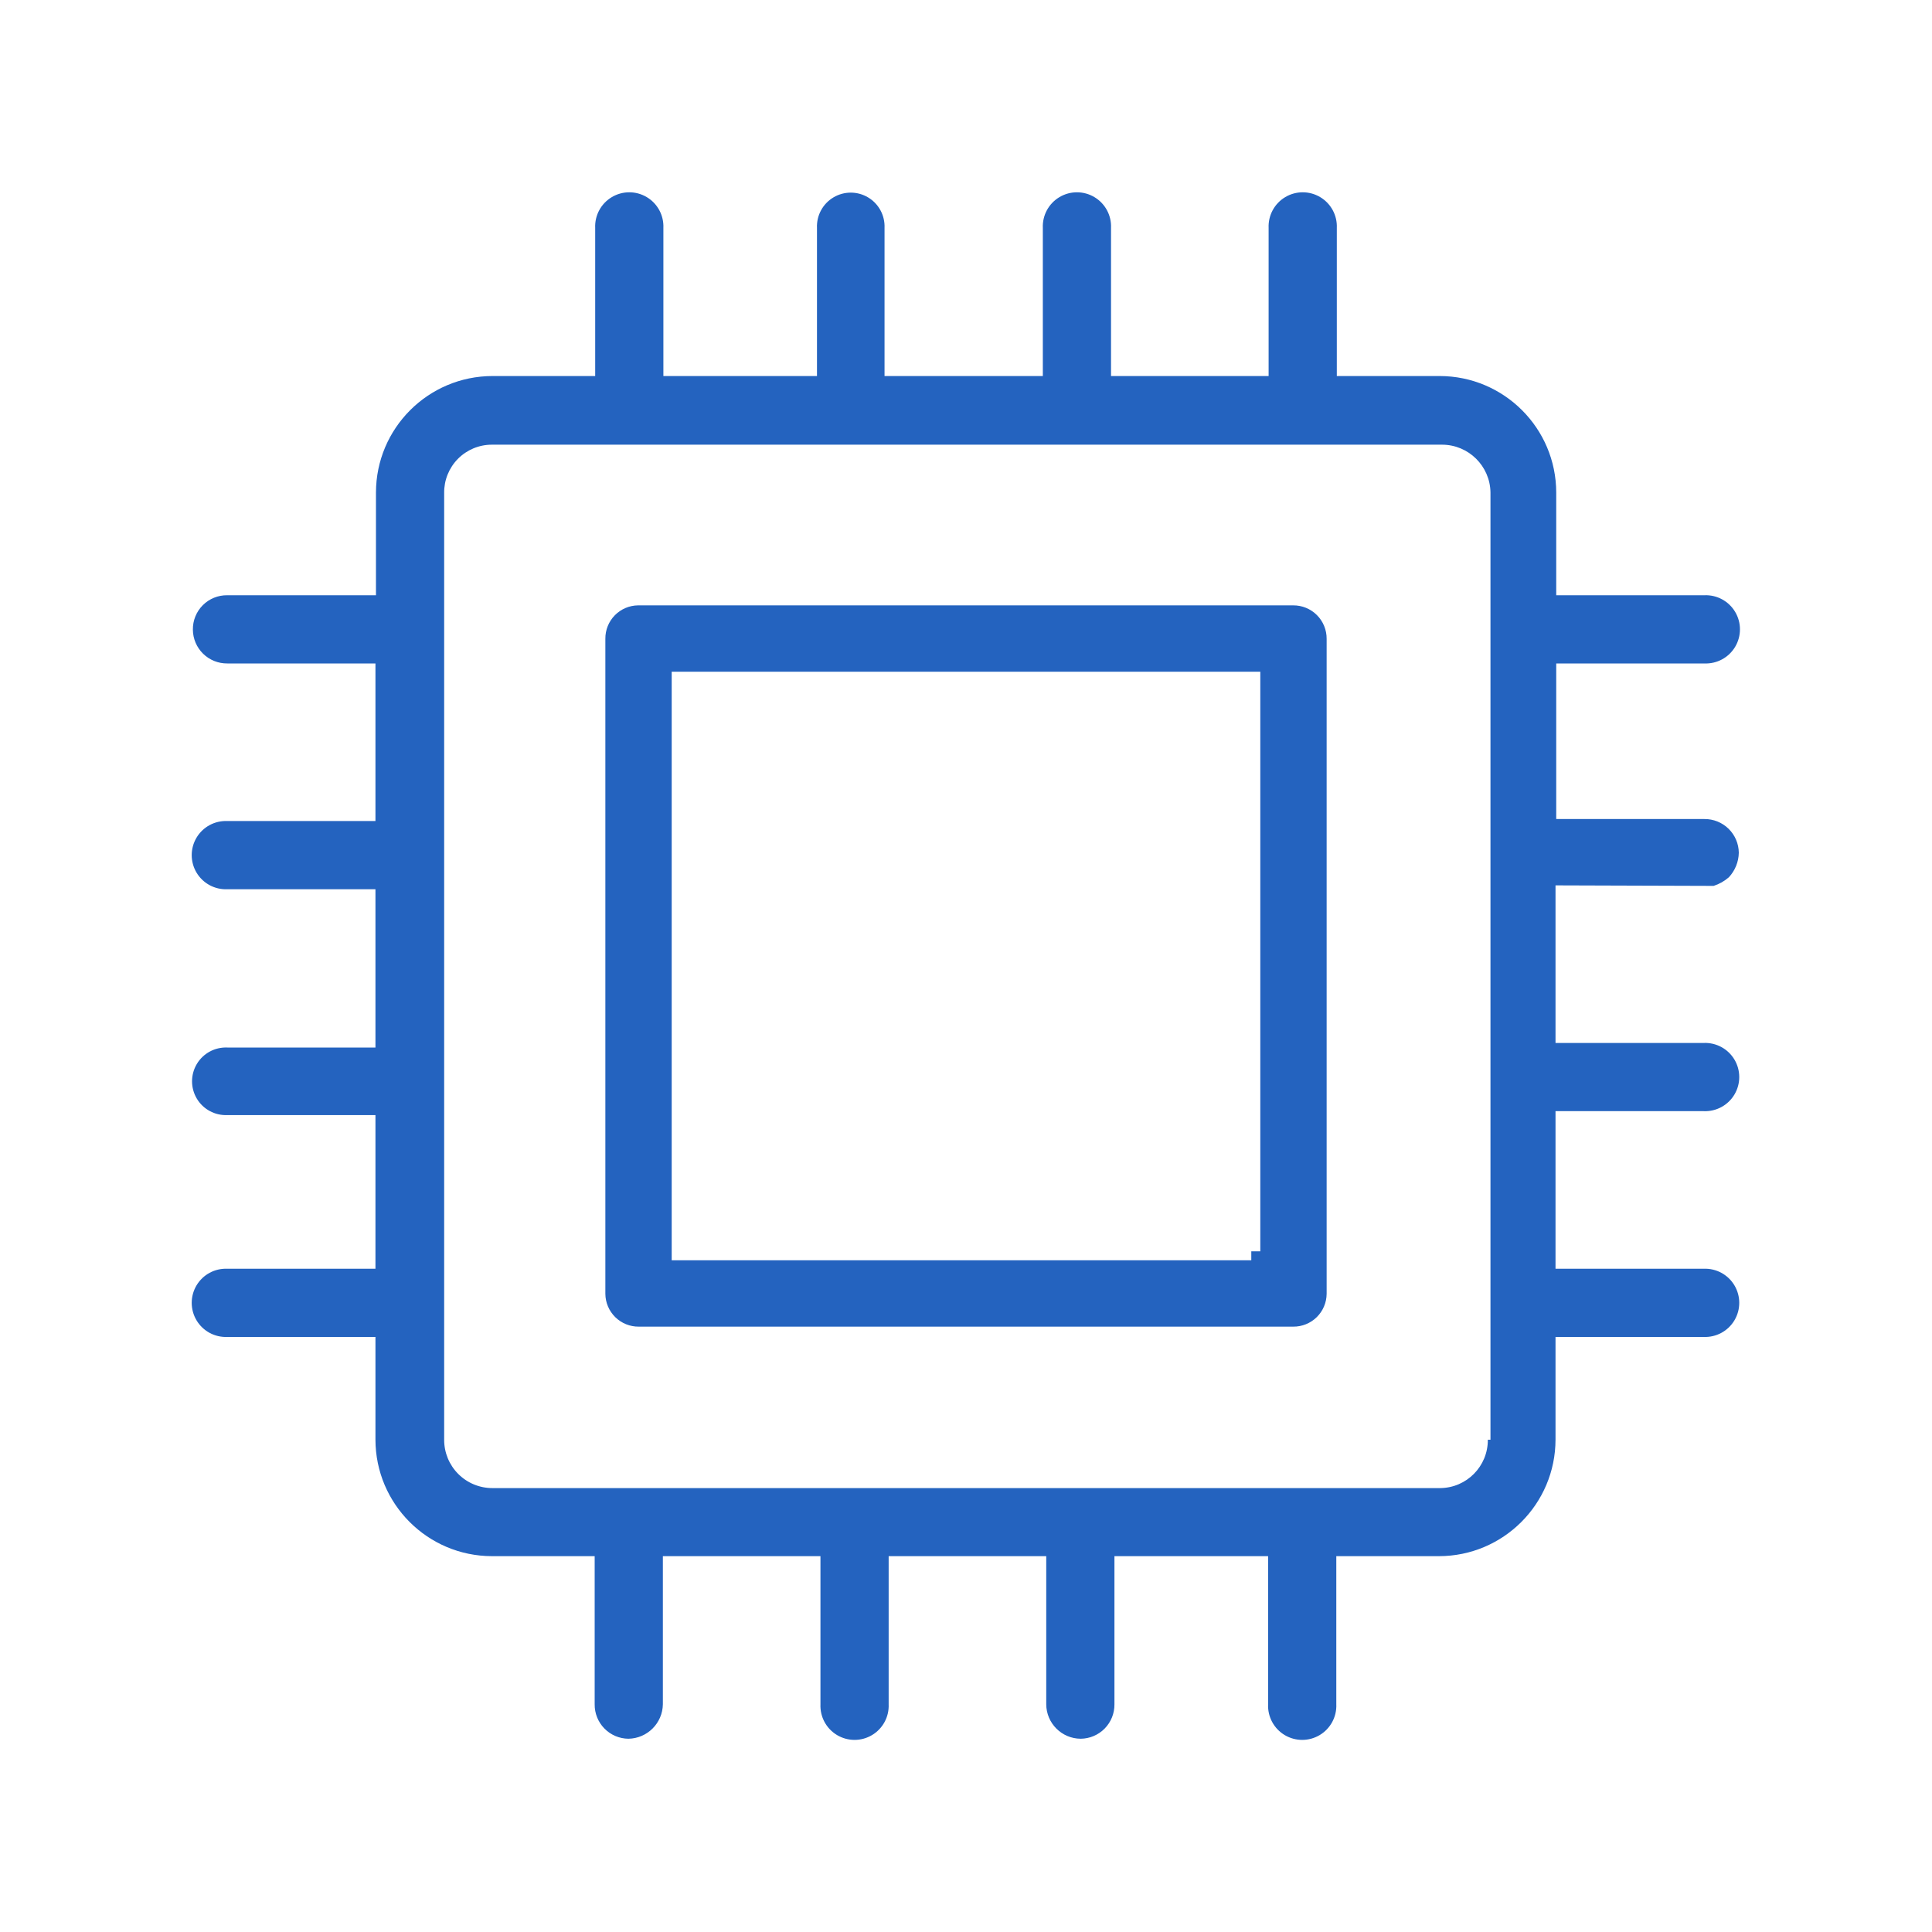
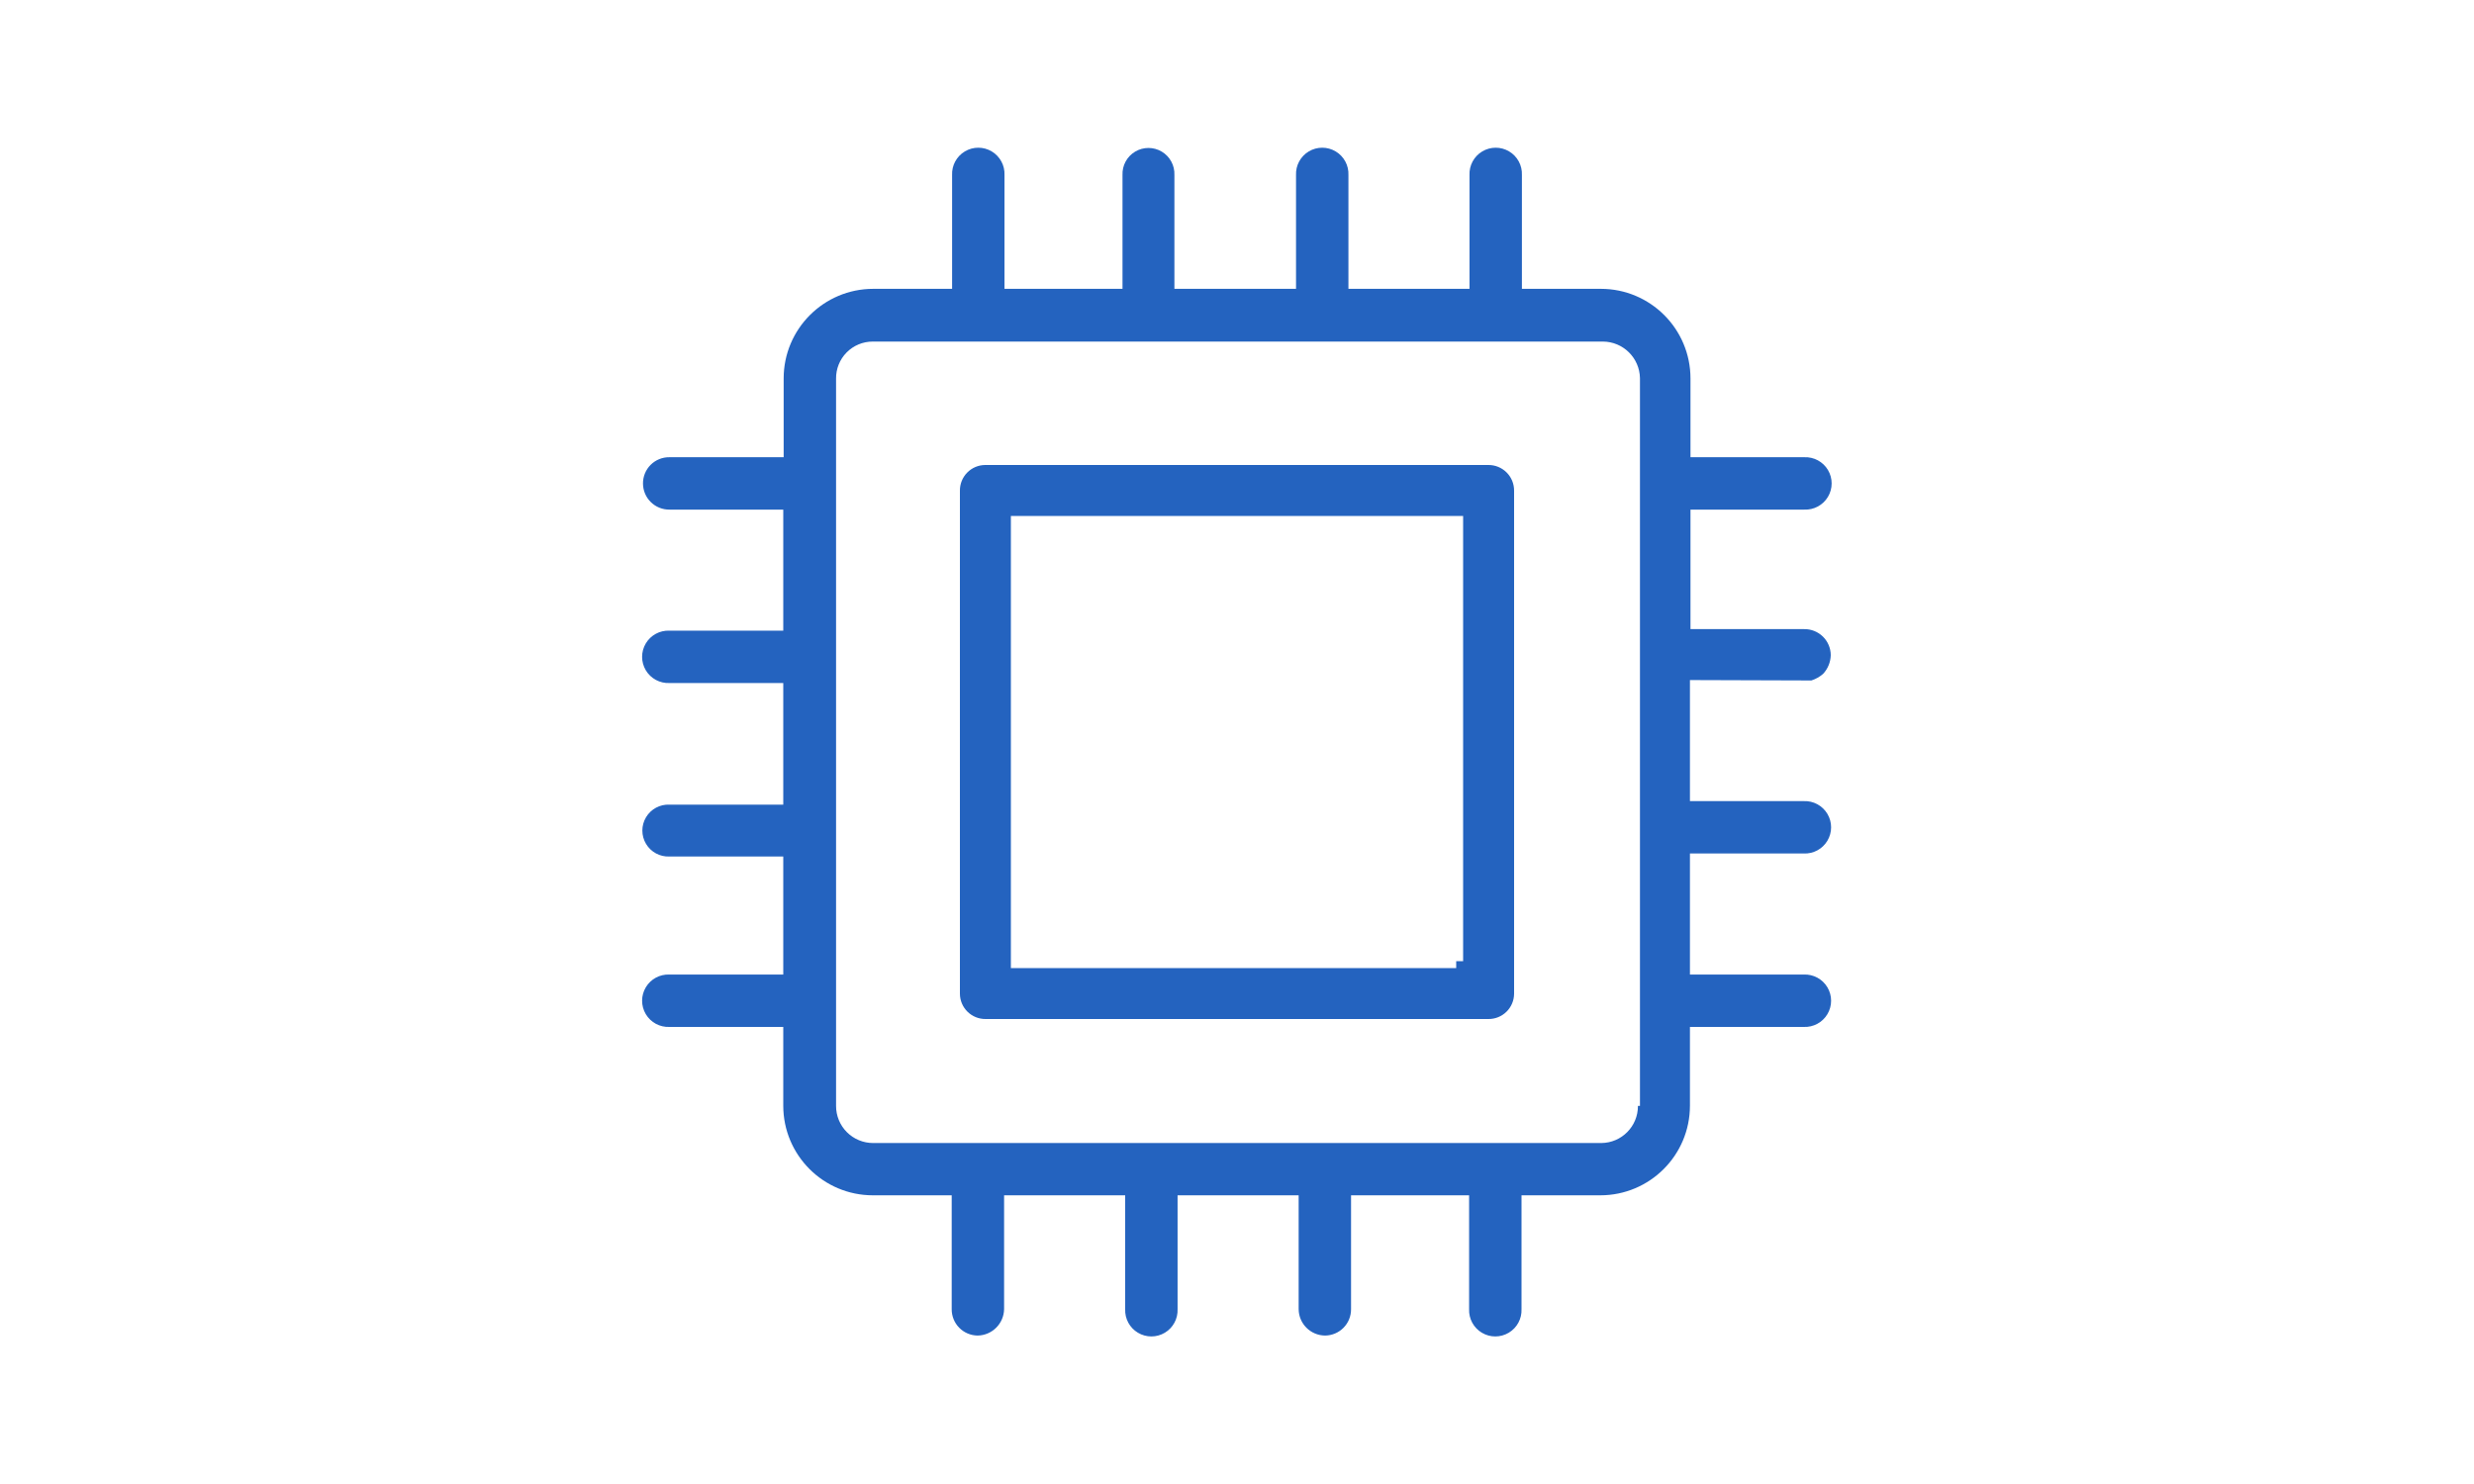
- <svg xmlns="http://www.w3.org/2000/svg" width="30" height="30" viewBox="0 0 30 30">
+ <svg xmlns="http://www.w3.org/2000/svg" width="50" height="30" viewBox="0 0 30 30">
  <defs>
    <clipPath id="clip-path">
      <rect id="Rectangle_148548" data-name="Rectangle 148548" width="30" height="30" transform="translate(160 193)" fill="#2463bf" />
    </clipPath>
  </defs>
  <g id="electronics" transform="translate(-160 -193)" clip-path="url(#clip-path)">
    <g id="Mask_Group_27" data-name="Mask Group 27" transform="translate(137.23 60.08)">
      <g id="cpu" transform="translate(25.77 135.92)">
        <g id="Group_4947" data-name="Group 4947" transform="translate(6.4 6.4)">
          <g id="Group_4946" data-name="Group 4946">
            <g id="Path_5470" data-name="Path 5470">
              <path id="Path_8308" data-name="Path 8308" d="M42.52,141.99H32.35a.514.514,0,0,0-.51.52v10.17a.514.514,0,0,0,.52.51H42.52a.514.514,0,0,0,.52-.51V142.51A.516.516,0,0,0,42.52,141.99Zm-9.65,1.03h9.14v9h-.14v.14h-9Z" transform="translate(-31.84 -141.99)" fill="#2463bf" />
            </g>
          </g>
        </g>
        <g id="Group_4949" data-name="Group 4949">
          <g id="Group_4948" data-name="Group 4948">
            <g id="Path_5471" data-name="Path 5471">
              <path id="Path_8309" data-name="Path 8309" d="M49.379,146.676a.672.672,0,0,0,.237-.134.574.574,0,0,0,.154-.38.529.529,0,0,0-.535-.524h-2.3v-2.416h2.3a.53.53,0,1,0,0-1.059h-2.3v-1.594a1.812,1.812,0,0,0-1.81-1.81H43.528v-2.3a.53.53,0,1,0-1.059,0v2.3H40.022v-2.3a.53.53,0,1,0-1.059,0v2.3H36.505v-2.3a.525.525,0,1,0-1.049,0v2.3H33.071v-2.3a.53.53,0,1,0-1.059,0v2.3H30.418a1.812,1.812,0,0,0-1.81,1.81v1.594H26.3a.527.527,0,0,0-.535.535.529.529,0,0,0,.535.524h2.3v2.447H26.3a.53.53,0,1,0,0,1.059h2.3v2.458H26.3a.525.525,0,1,0,0,1.049h2.3v2.386H26.3a.53.53,0,1,0,0,1.059h2.3v1.594a1.812,1.812,0,0,0,1.81,1.81h1.594v2.3a.529.529,0,0,0,.524.535.544.544,0,0,0,.535-.535v-2.3h2.447v2.3a.53.53,0,1,0,1.059,0v-2.3h2.447v2.3a.538.538,0,0,0,.535.535.529.529,0,0,0,.524-.535v-2.3h2.386v2.3a.53.53,0,1,0,1.059,0v-2.3h1.594a1.812,1.812,0,0,0,1.81-1.81v-1.594h2.3a.53.53,0,1,0,0-1.059h-2.3v-2.447h2.3a.53.53,0,1,0,0-1.059h-2.3v-2.447Zm-3.465,8.6h-.041a.746.746,0,0,1-.74.751H30.418a.748.748,0,0,1-.751-.751v-14.7a.74.74,0,0,1,.74-.751H45.163a.753.753,0,0,1,.751.74Z" transform="translate(-25.77 -135.92)" fill="#2463bf" />
            </g>
          </g>
        </g>
      </g>
    </g>
  </g>
</svg>
